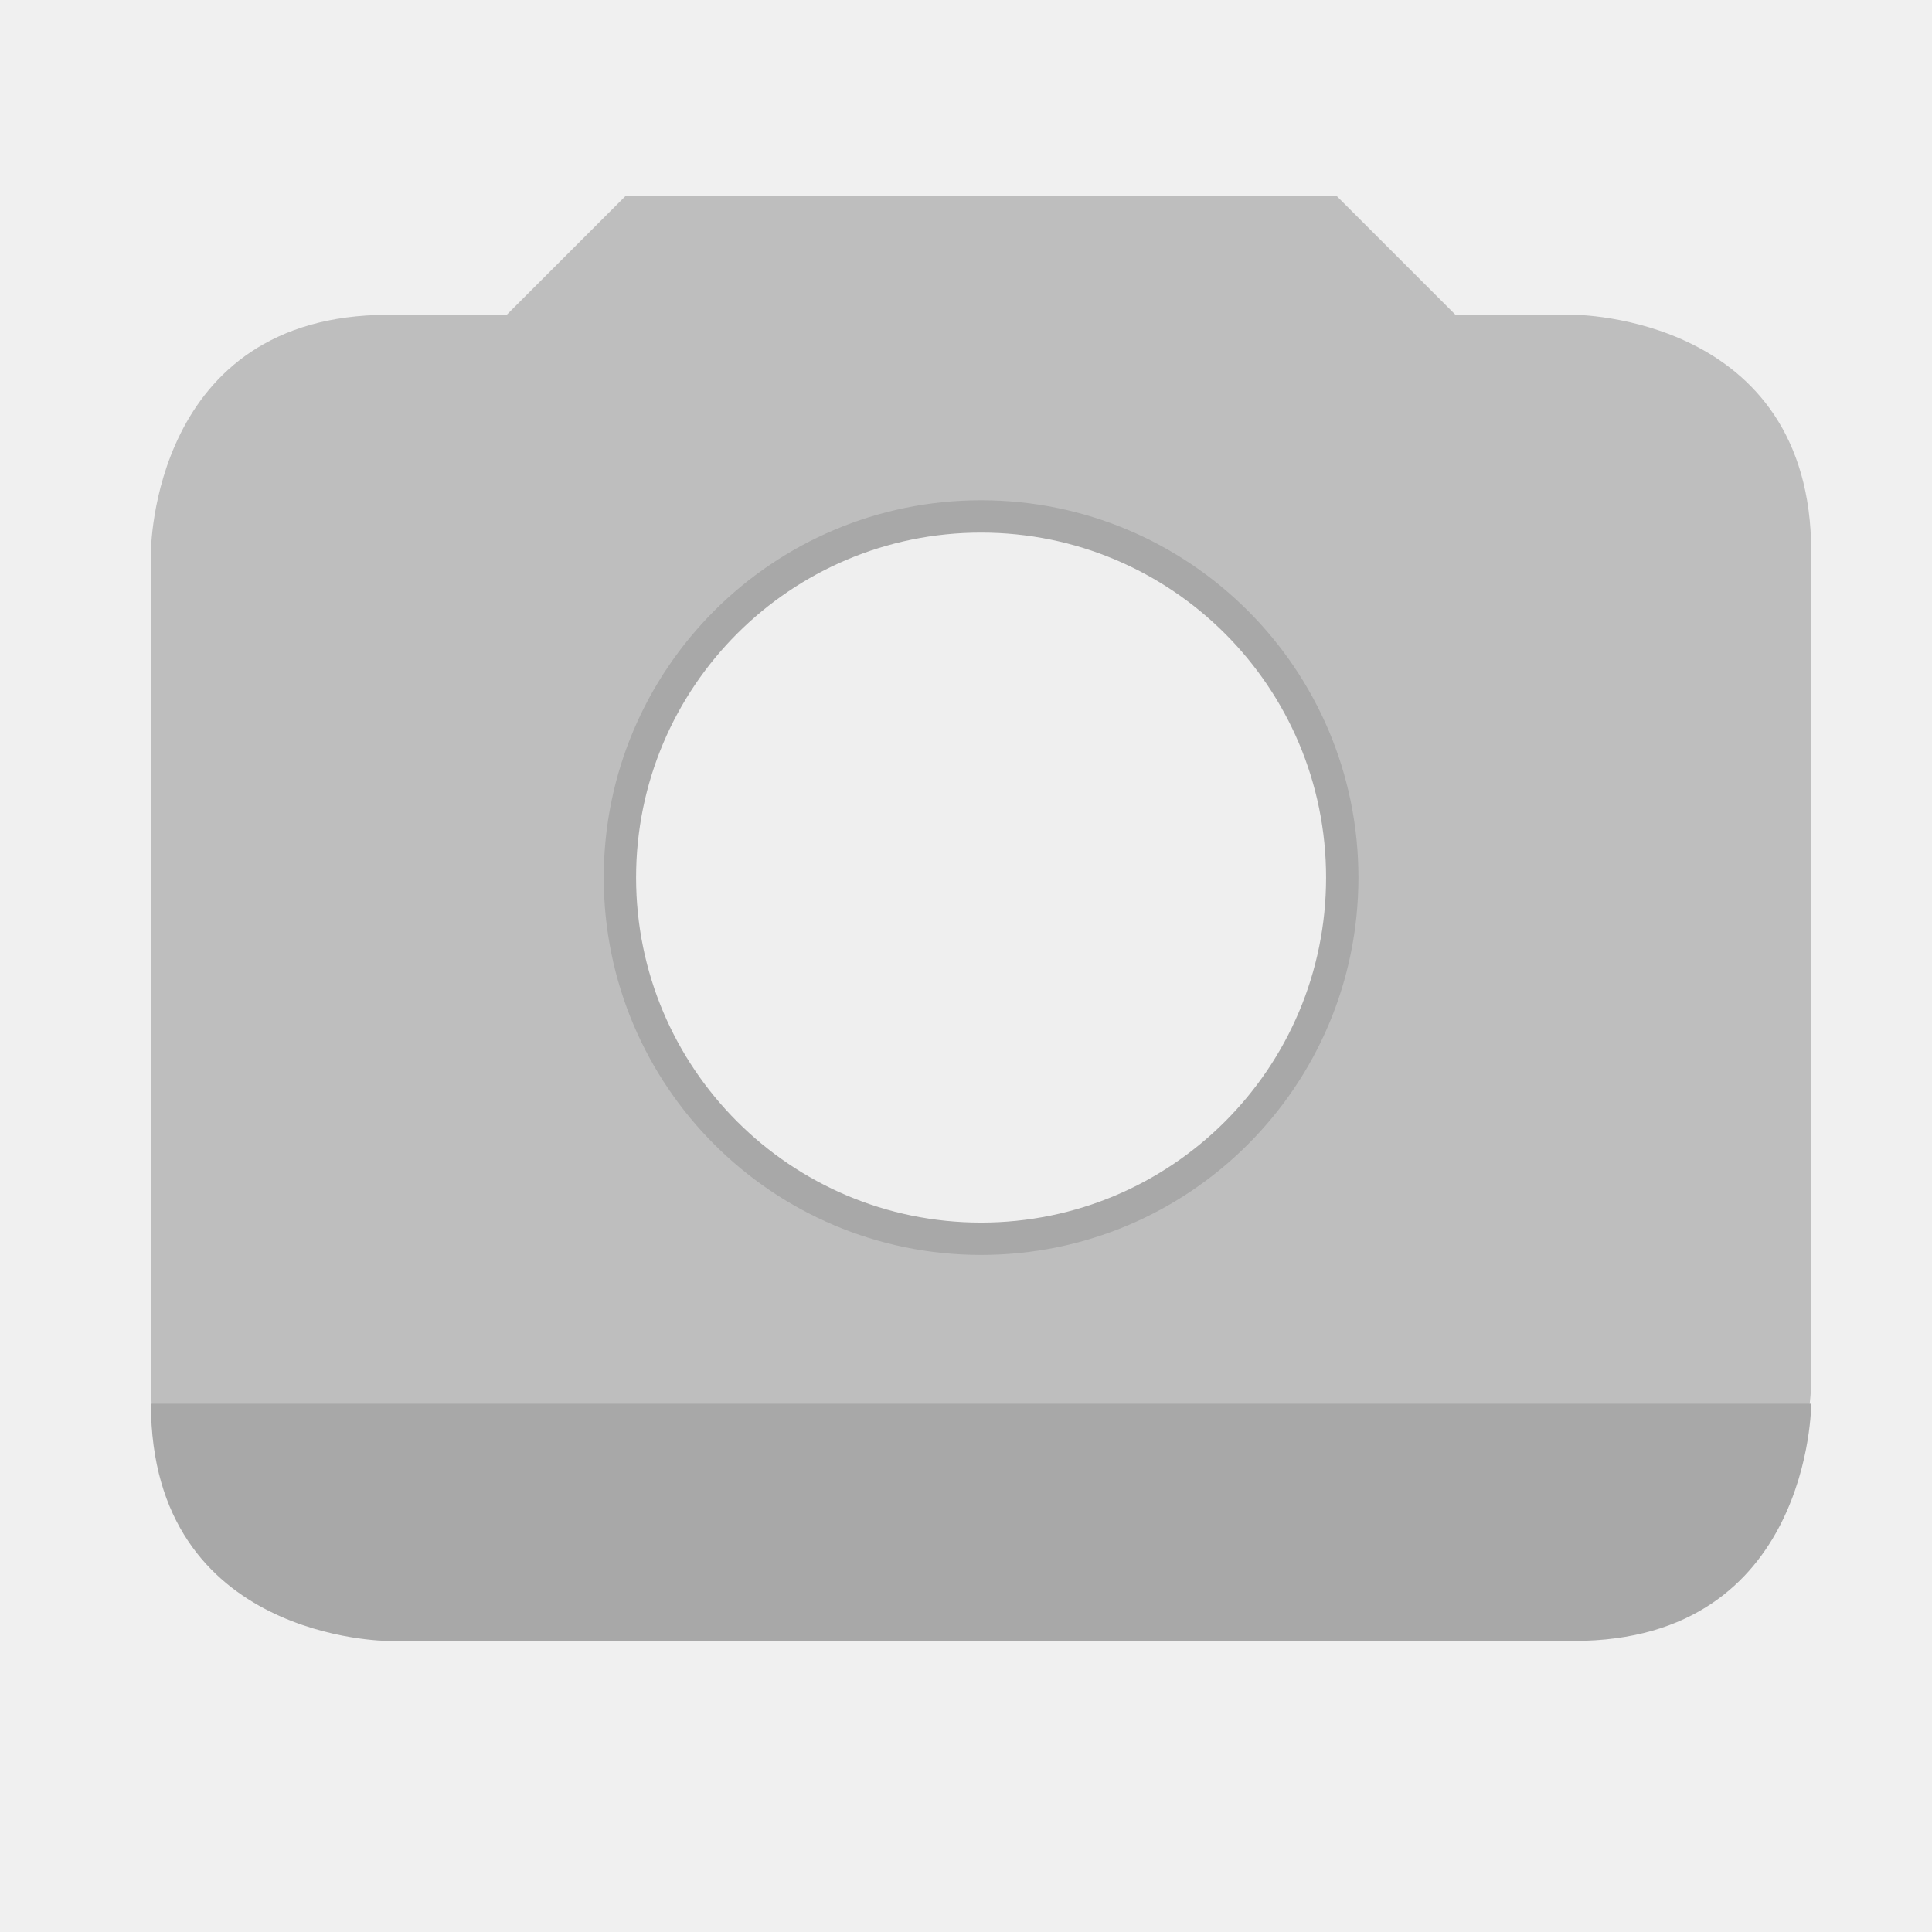
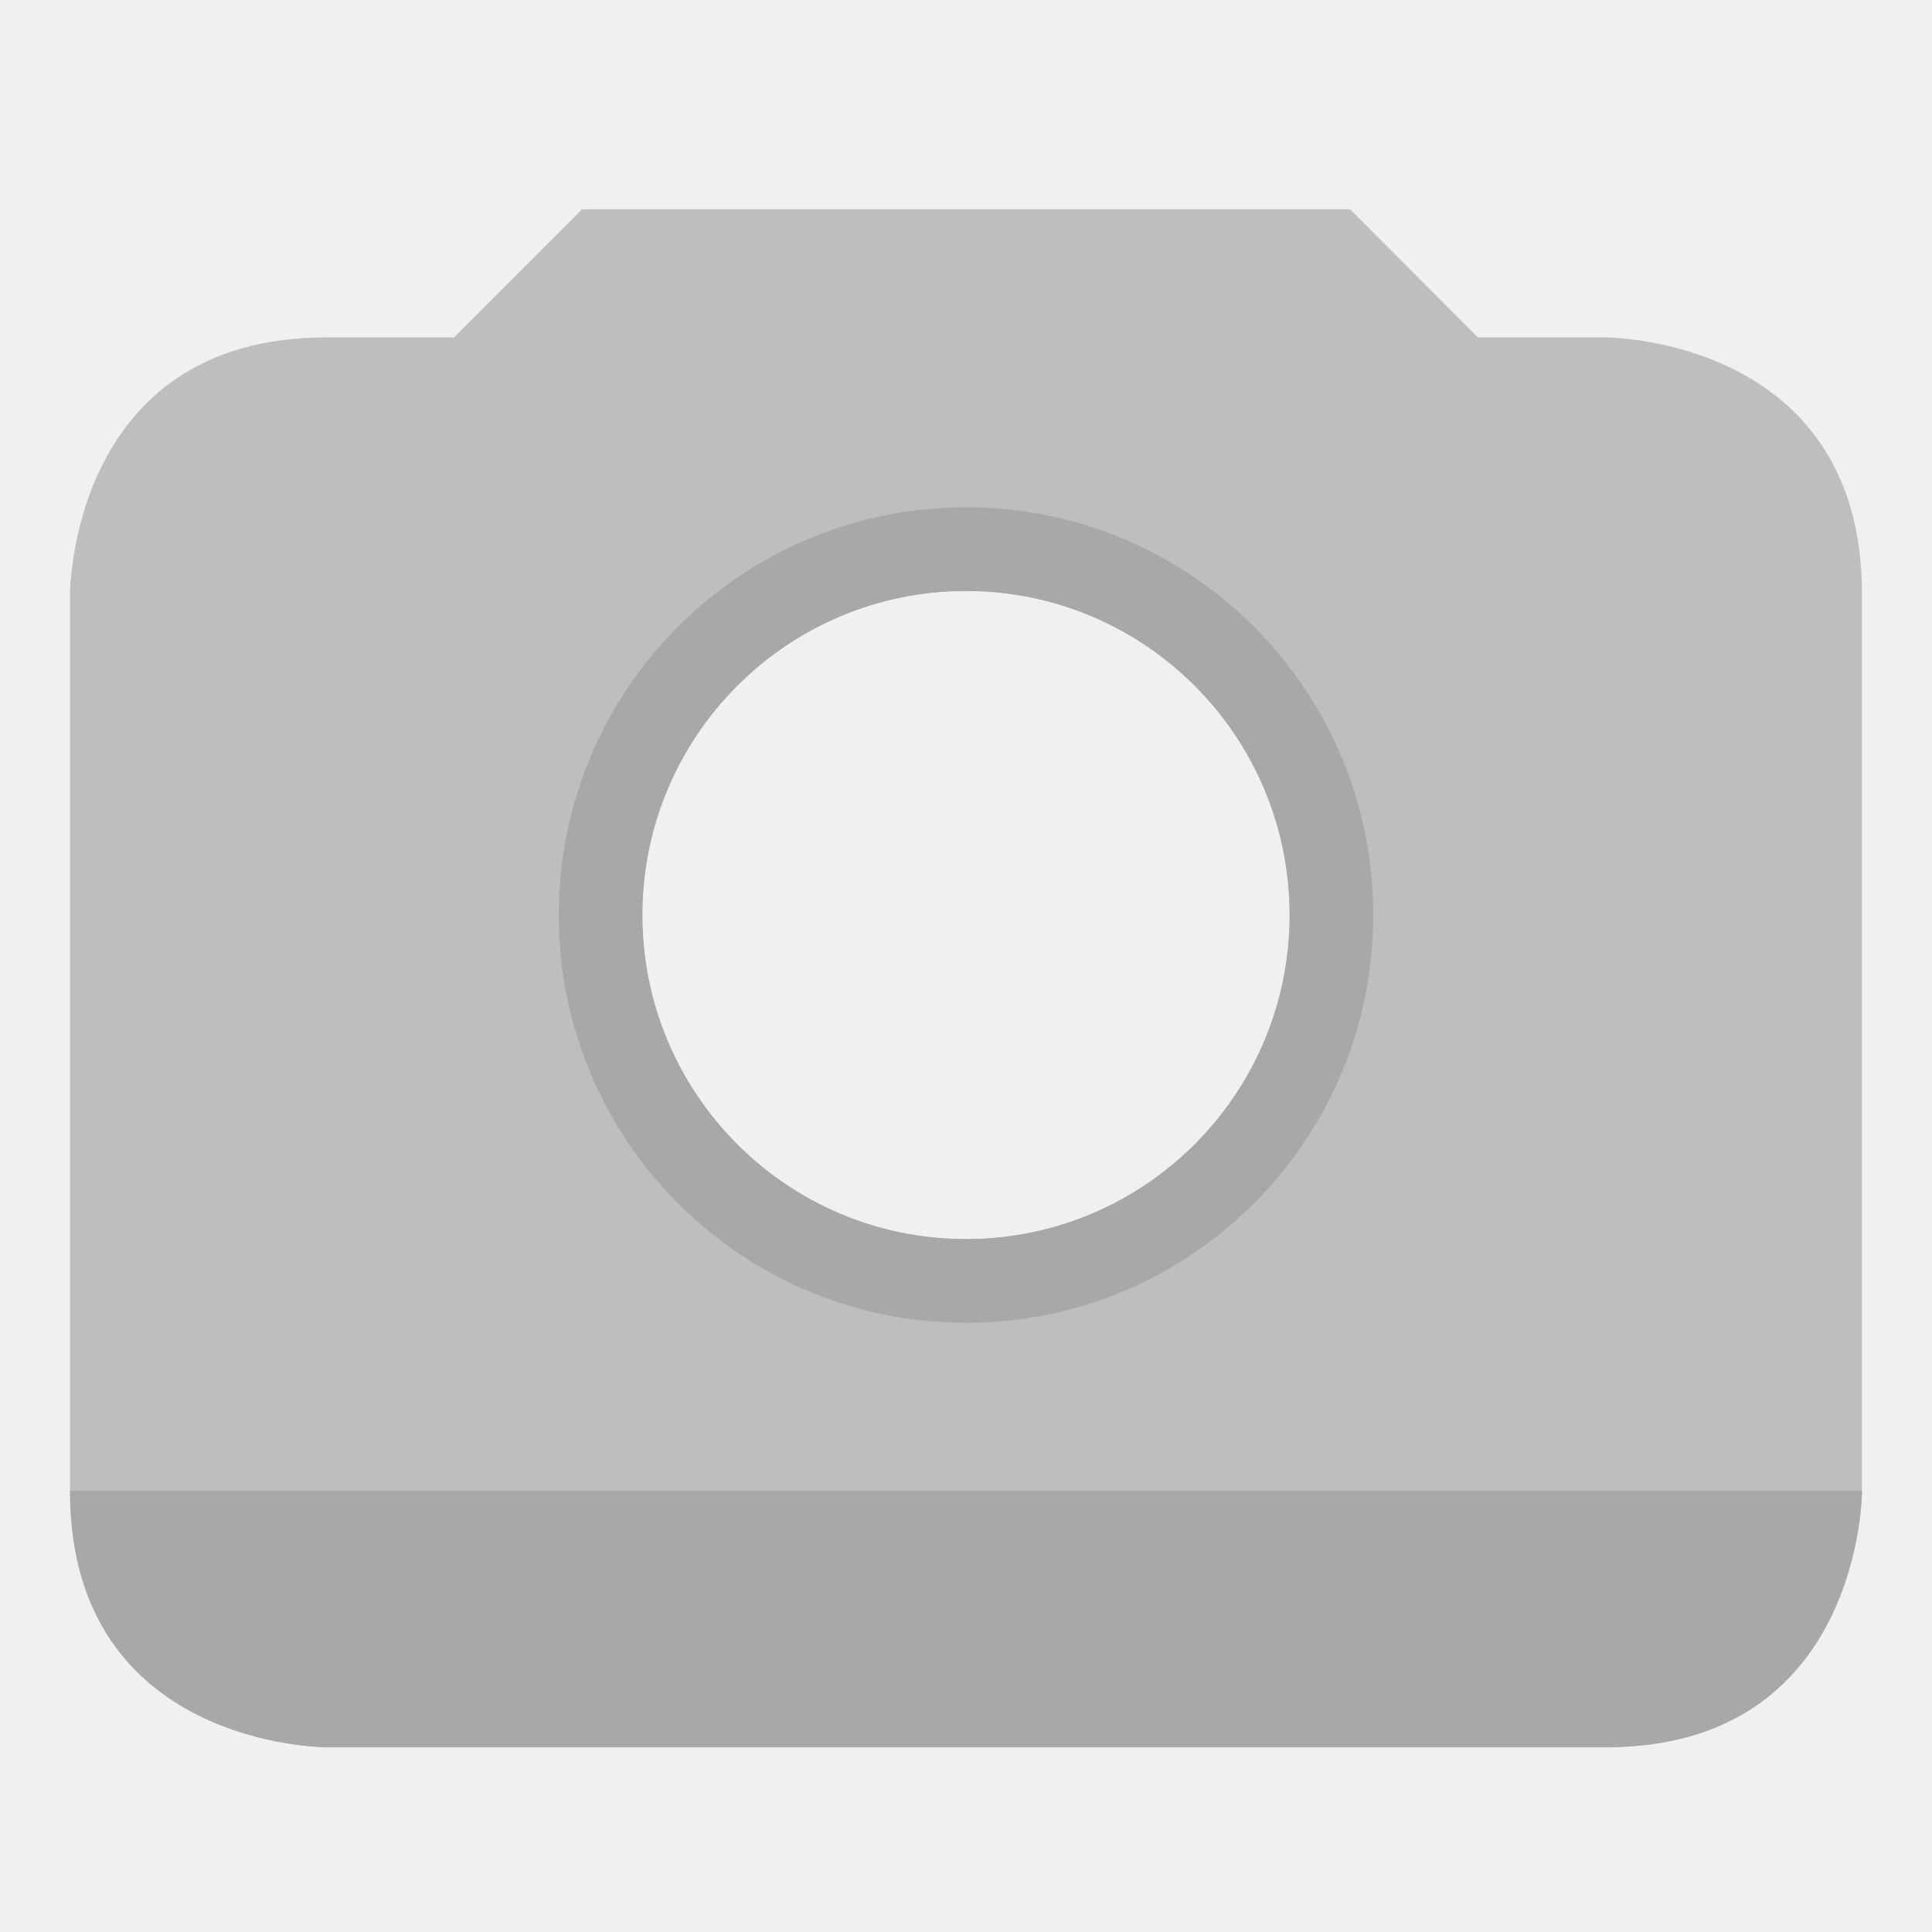
<svg xmlns="http://www.w3.org/2000/svg" xmlns:ns1="http://www.openswatchbook.org/uri/2009/osb" height="128" id="svg7384" style="enable-background:new" version="1.1" width="128">
  <defs id="defs7386">
    <linearGradient id="linearGradient5606" ns1:paint="solid">
      <stop id="stop5608" offset="0" style="stop-color:#000000;stop-opacity:1;" />
    </linearGradient>
    <filter id="filter7554" style="color-interpolation-filters:sRGB">
      <feBlend id="feBlend7556" in2="BackgroundImage" mode="darken" />
    </filter>
  </defs>
  <g id="layer9" style="display:inline" transform="translate(-325.0004,271.0034)" />
  <g id="layer10" style="display:inline;filter:url(#filter7554)" transform="translate(-325.0004,271.0034)">
-     <path d="m 366.429,-258.003 -7.857,7.857 h -7.857 c -15.714,0 -15.714,15.714 -15.714,15.714 v 55 c 0,15.714 15.714,15.714 15.714,15.714 h 78.571 c 15.714,0 15.714,-15.714 15.714,-15.714 v -55 c 0,-15.714 -15.714,-15.714 -15.714,-15.714 h -7.857 l -7.857,-7.857 z" id="rect5238" style="color:#bebebe;display:inline;overflow:visible;visibility:visible;fill:#bebebe;fill-opacity:1;fill-rule:nonzero;stroke:none;stroke-width:3;marker:none;enable-background:accumulate" />
-     <circle style="opacity:1;fill:#a8a8a8;fill-opacity:1;stroke:none;stroke-width:10;stroke-miterlimit:4;stroke-dasharray:none;stroke-opacity:1" id="path846" cx="390" cy="-212.861" r="25" />
-     <path style="color:#bebebe;display:inline;overflow:visible;visibility:visible;fill:#a8a8a8;fill-opacity:1;fill-rule:nonzero;stroke:none;stroke-width:3;marker:none;filter:url(#filter7554);enable-background:accumulate" d="m 335,-178.003 c 0,15.714 15.715,15.715 15.715,15.715 h 78.57 c 15.714,0 15.715,-15.715 15.715,-15.715 z" id="rect5238-3" />
-     <circle style="opacity:1;fill:#efefef;fill-opacity:1;stroke:none;stroke-width:10;stroke-miterlimit:4;stroke-dasharray:none;stroke-opacity:1" id="path848" cx="390" cy="-212.861" r="22.857" />
+     <path d="m 363.56,-257.139 -8.48,8.491 h -8.48 c -16.96,0 -16.96,16.982 -16.96,16.982 v 59.438 c 0,16.982 16.96,16.982 16.96,16.982 h 84.801 c 16.96,0 16.96,-16.982 16.96,-16.982 v -59.438 c 0,-16.982 -16.96,-16.982 -16.96,-16.982 h -8.48 l -8.48,-8.491 z" id="rect5238" style="color:#bebebe;display:inline;overflow:visible;visibility:visible;fill:#bebebe;fill-opacity:1;fill-rule:nonzero;stroke:none;stroke-width:3;marker:none;enable-background:accumulate" />
+     <ellipse style="opacity:1;fill:#a8a8a8;fill-opacity:1;stroke:none;stroke-width:10;stroke-miterlimit:4;stroke-dasharray:none;stroke-opacity:1" id="path846" cx="389" cy="-210.38" rx="26.982" ry="27.017" />
+     <path style="color:#bebebe;display:inline;overflow:visible;visibility:visible;fill:#a8a8a8;fill-opacity:1;fill-rule:nonzero;stroke:none;stroke-width:2.778;marker:none;filter:url(#filter7554);enable-background:accumulate" d="m 334.001,-172.7 c 0,15.714 15.715,15.715 15.715,15.715 h 78.57 c 15.714,0 15.715,-15.715 15.715,-15.715 z" id="rect5238-3" transform="matrix(1.07928,0,0,1.080699,-30.84015,14.40953)" />
+     <ellipse style="opacity:1;fill:#ffffff;fill-opacity:1;stroke:none;stroke-width:10;stroke-miterlimit:4;stroke-dasharray:none;stroke-opacity:1" id="path848" cx="389" cy="-210.38" rx="21.431" ry="21.46" />
  </g>
  <g id="layer1" style="display:inline" transform="translate(-84.0002,-345.9966)" />
  <g id="layer14" style="display:inline" transform="translate(-325.0004,271.0034)" />
  <g id="layer15" style="display:inline" transform="translate(-325.0004,271.0034)" />
  <g id="g71291" style="display:inline" transform="translate(-325.0004,271.0034)" />
  <g id="layer2" style="display:inline" transform="translate(-84.0002,-195.9966)" />
  <g id="g6058" style="display:inline" transform="translate(-84.0002,-195.9966)" />
  <g id="layer12" style="display:inline" transform="translate(-325.0004,271.0034)" />
</svg>
